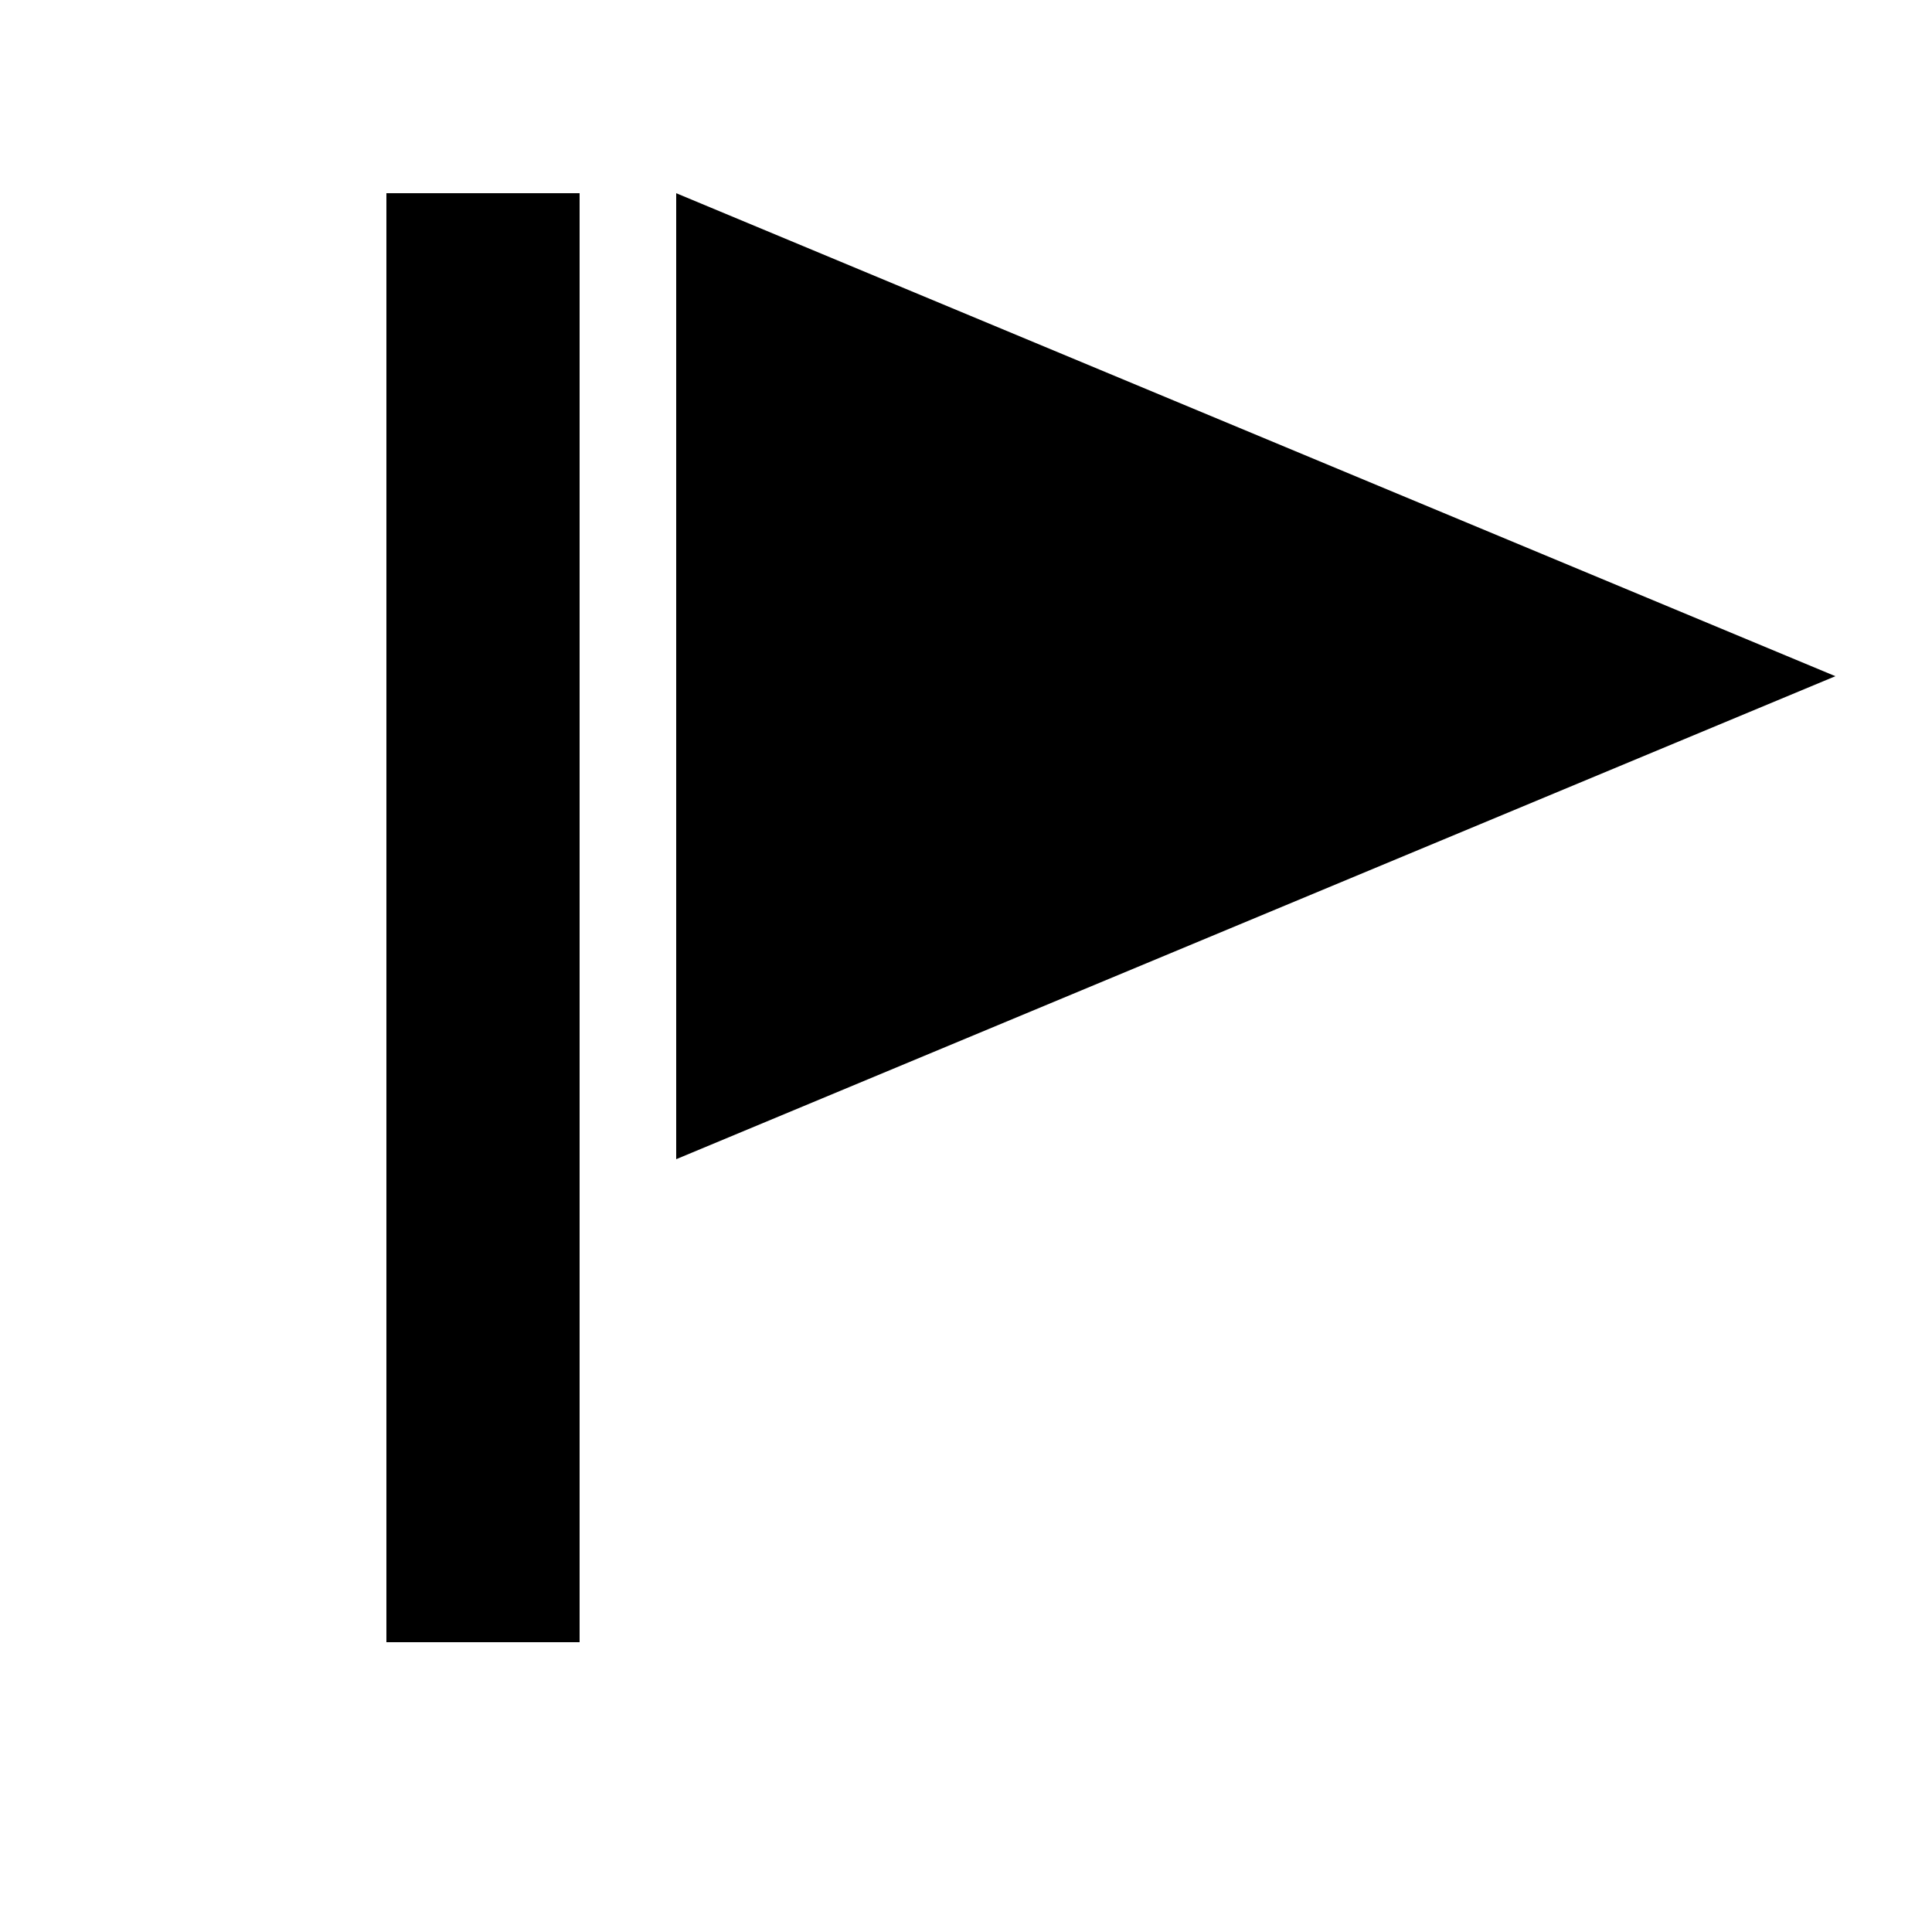
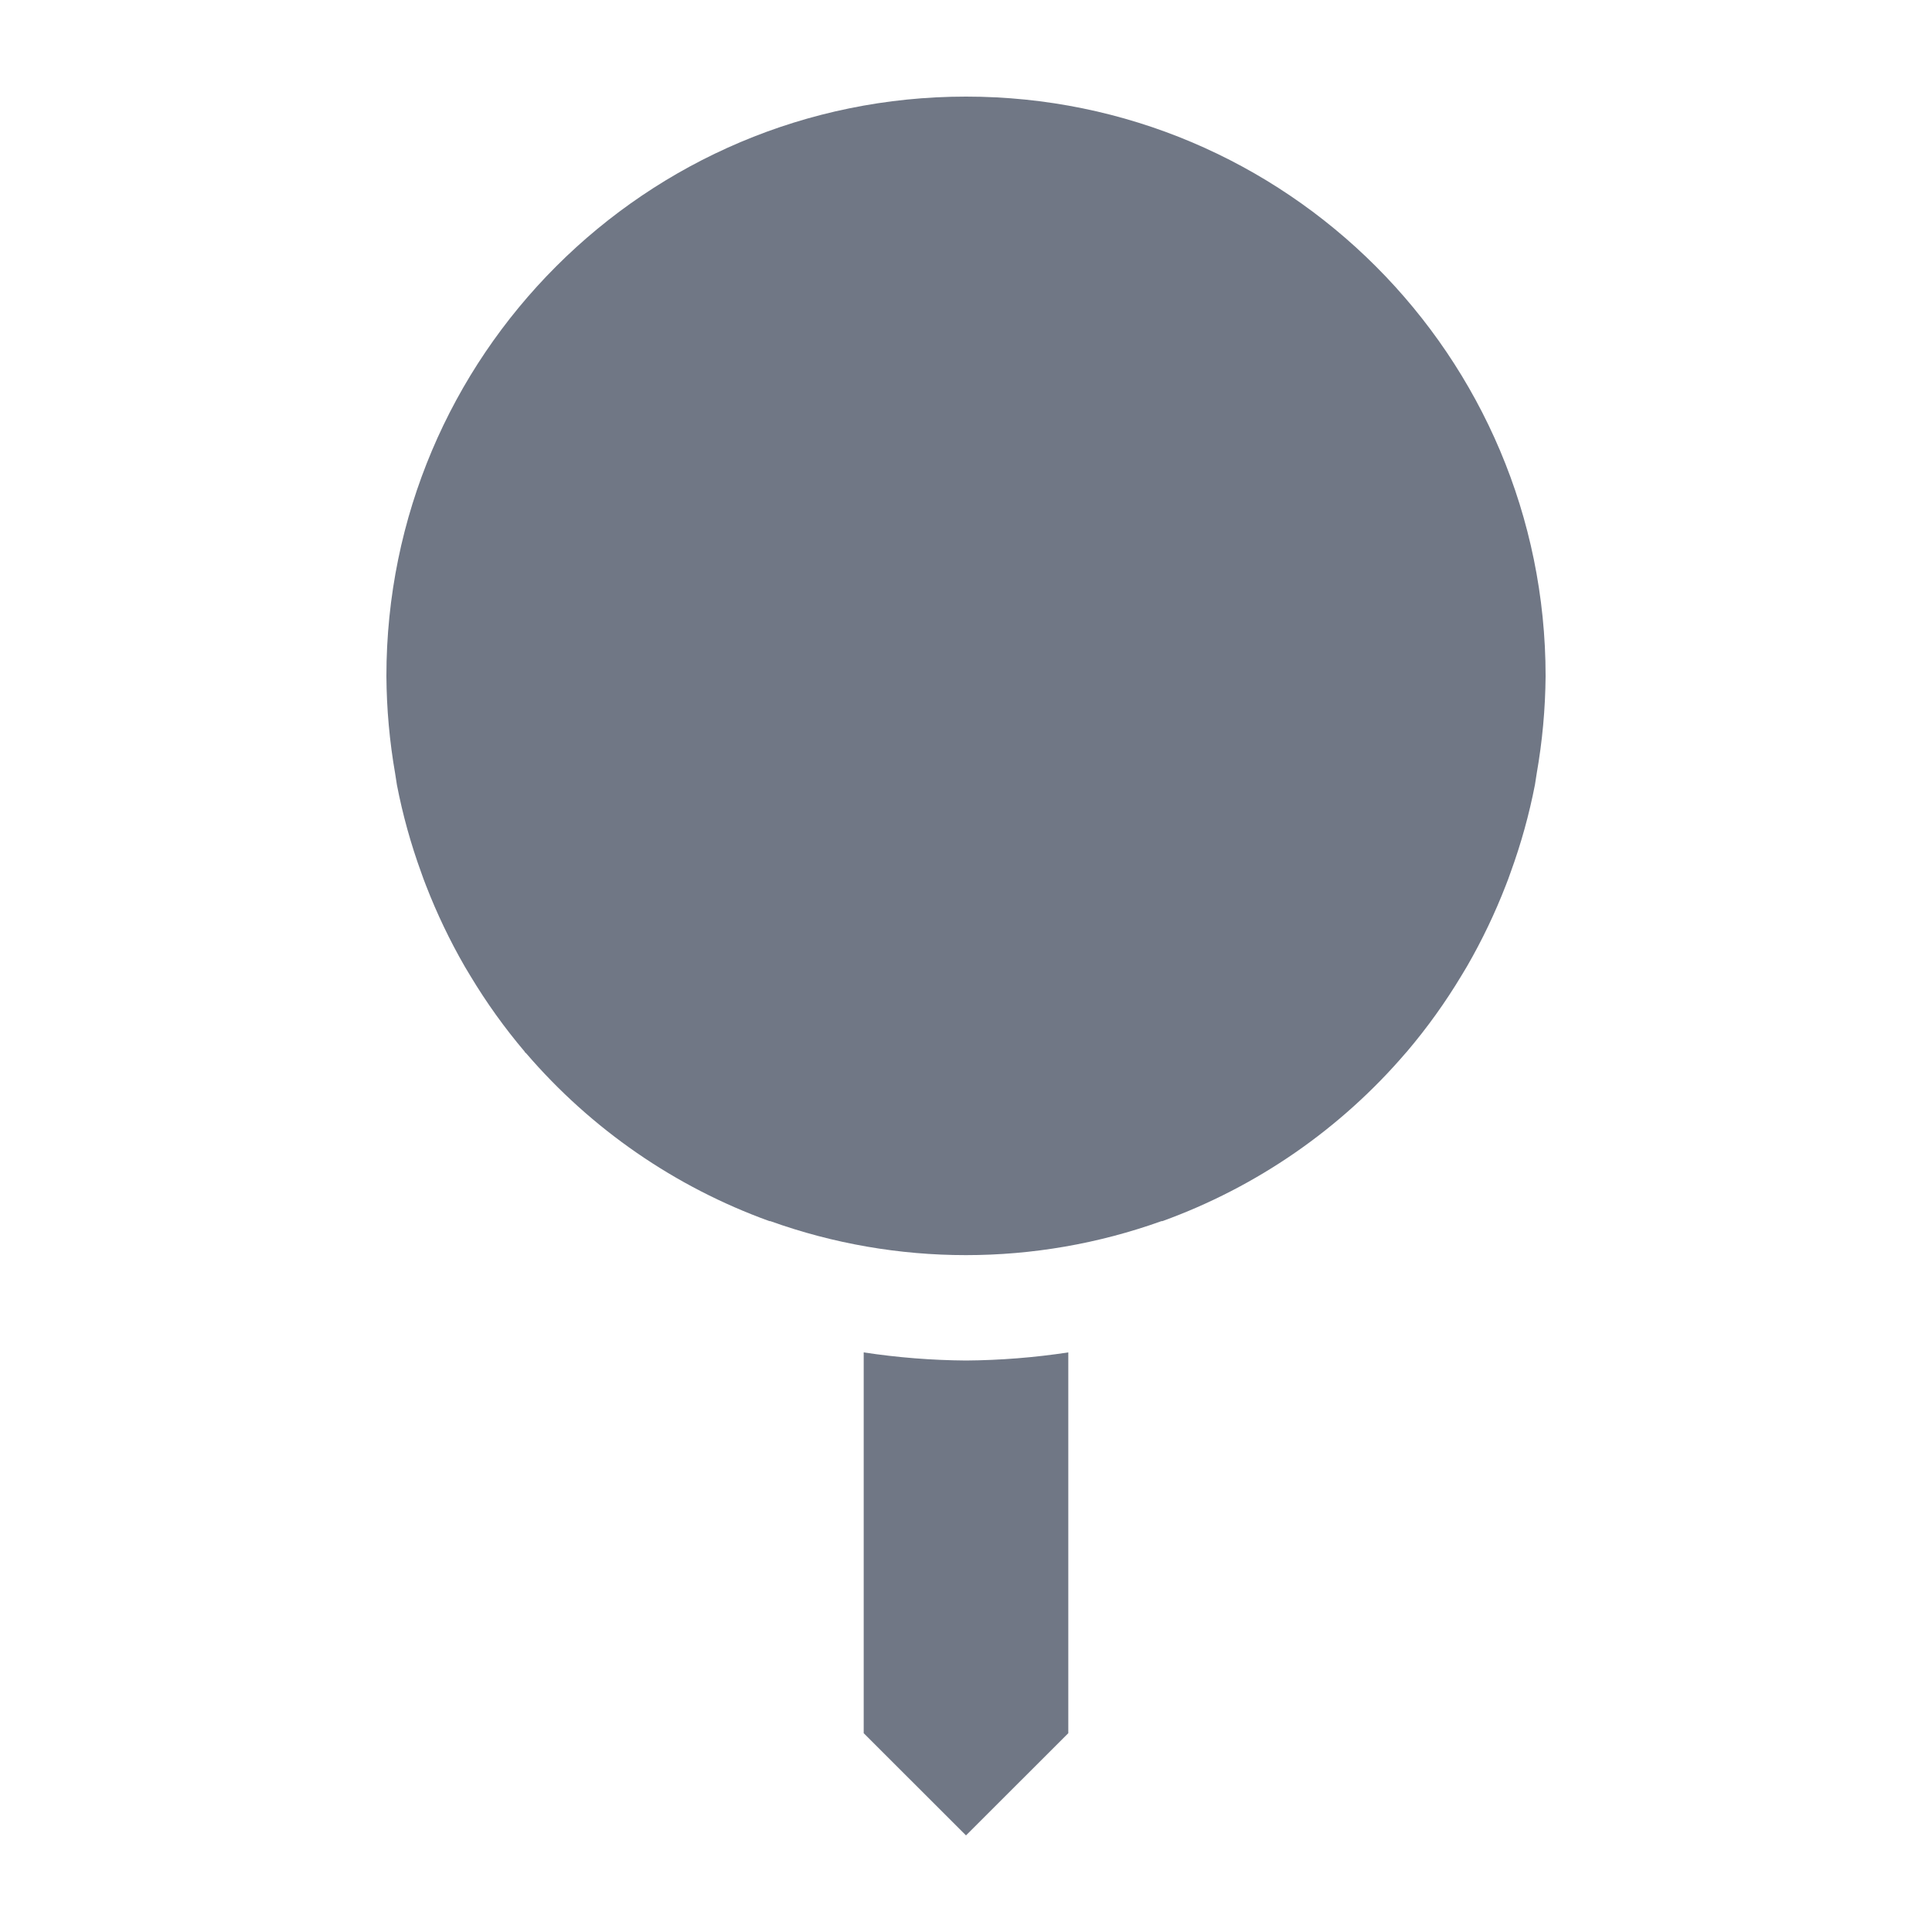
- <svg xmlns="http://www.w3.org/2000/svg" width="20" height="20" viewBox="0 0 20 20">
-   <g id="Landmark" transform="translate(120 -82)">
-     <rect id="Rectangle_6167" data-name="Rectangle 6167" width="2" height="15" transform="translate(-114 99) rotate(180)" fill="currentColor" />
-     <path id="Tracé_1422" data-name="Tracé 1422" d="M-113,84V94l12-5Z" fill="currentColor" />
-     <rect id="Rectangle_6168" data-name="Rectangle 6168" width="20" height="20" transform="translate(-120 82)" fill="none" />
+ <svg xmlns="http://www.w3.org/2000/svg" id="Landmark" width="20" height="20" viewBox="0 0 20 20">
+   <defs>
+     <clipPath id="clip-path">
+       <rect id="Rectangle_6367" data-name="Rectangle 6367" width="20" height="20" fill="none" />
+     </clipPath>
+   </defs>
+   <g id="Groupe_4640" data-name="Groupe 4640" clip-path="url(#clip-path)">
+     <path id="Tracé_1656" data-name="Tracé 1656" d="M10,1A6,6,0,0,0,4,7a6.108,6.108,0,0,0,.091,1.01c.007.038.011.078.018.116a5.968,5.968,0,0,0,.252.908c.016.045.032.091.05.135a6.061,6.061,0,0,0,.4.836l.06.1a5.934,5.934,0,0,0,.56.781c0,.007.011.012.016.018a6.01,6.01,0,0,0,2.518,1.737l.009,0a6,6,0,0,0,4.05,0l.009,0A6.01,6.01,0,0,0,14.552,10.9c.005-.006.011-.011.016-.018a5.934,5.934,0,0,0,.56-.781l.06-.1a6.061,6.061,0,0,0,.4-.836c.018-.044.034-.09.05-.135a5.968,5.968,0,0,0,.252-.908c.007-.038.011-.078.018-.116A6.108,6.108,0,0,0,16,7a6,6,0,0,0-6-6" fill="#707785" />
+     <path id="Tracé_1657" data-name="Tracé 1657" d="M10,14.084A7.4,7.4,0,0,1,8.941,14v3.942L10,19l1.059-1.058V14A7.4,7.4,0,0,1,10,14.084" fill="#707785" />
  </g>
</svg>
